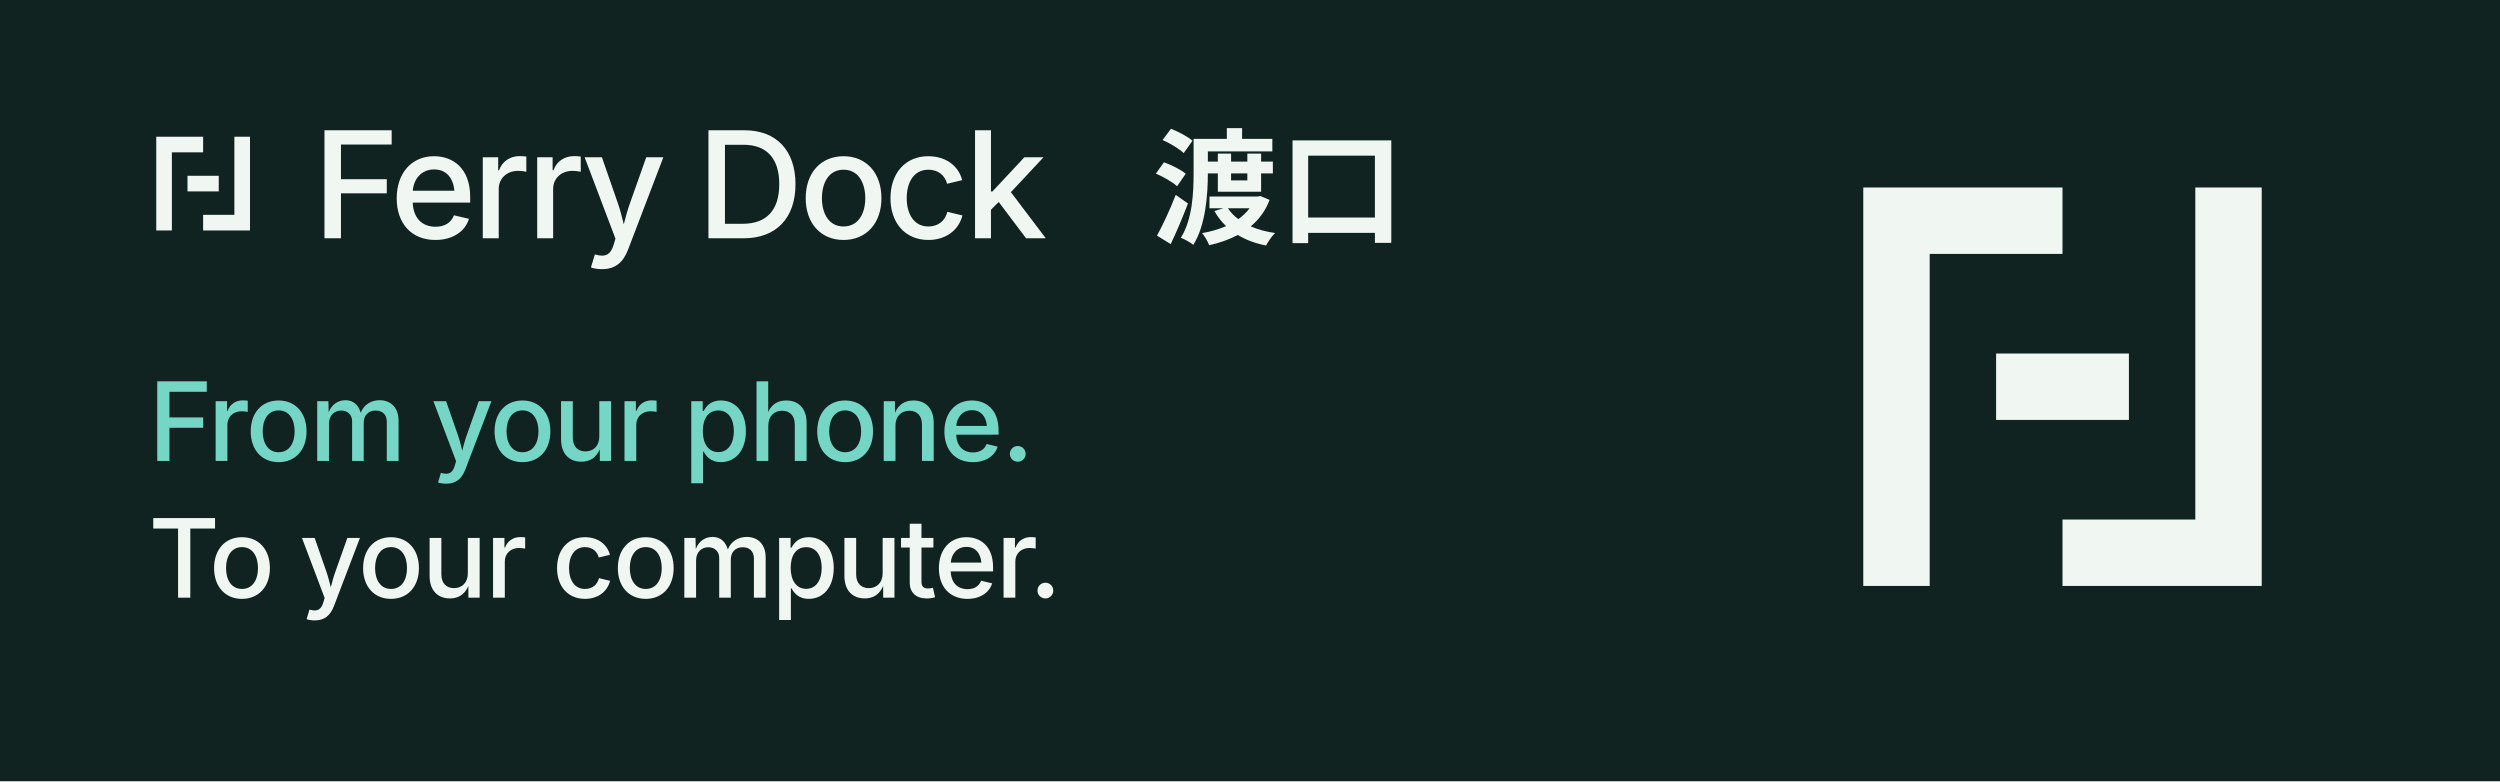
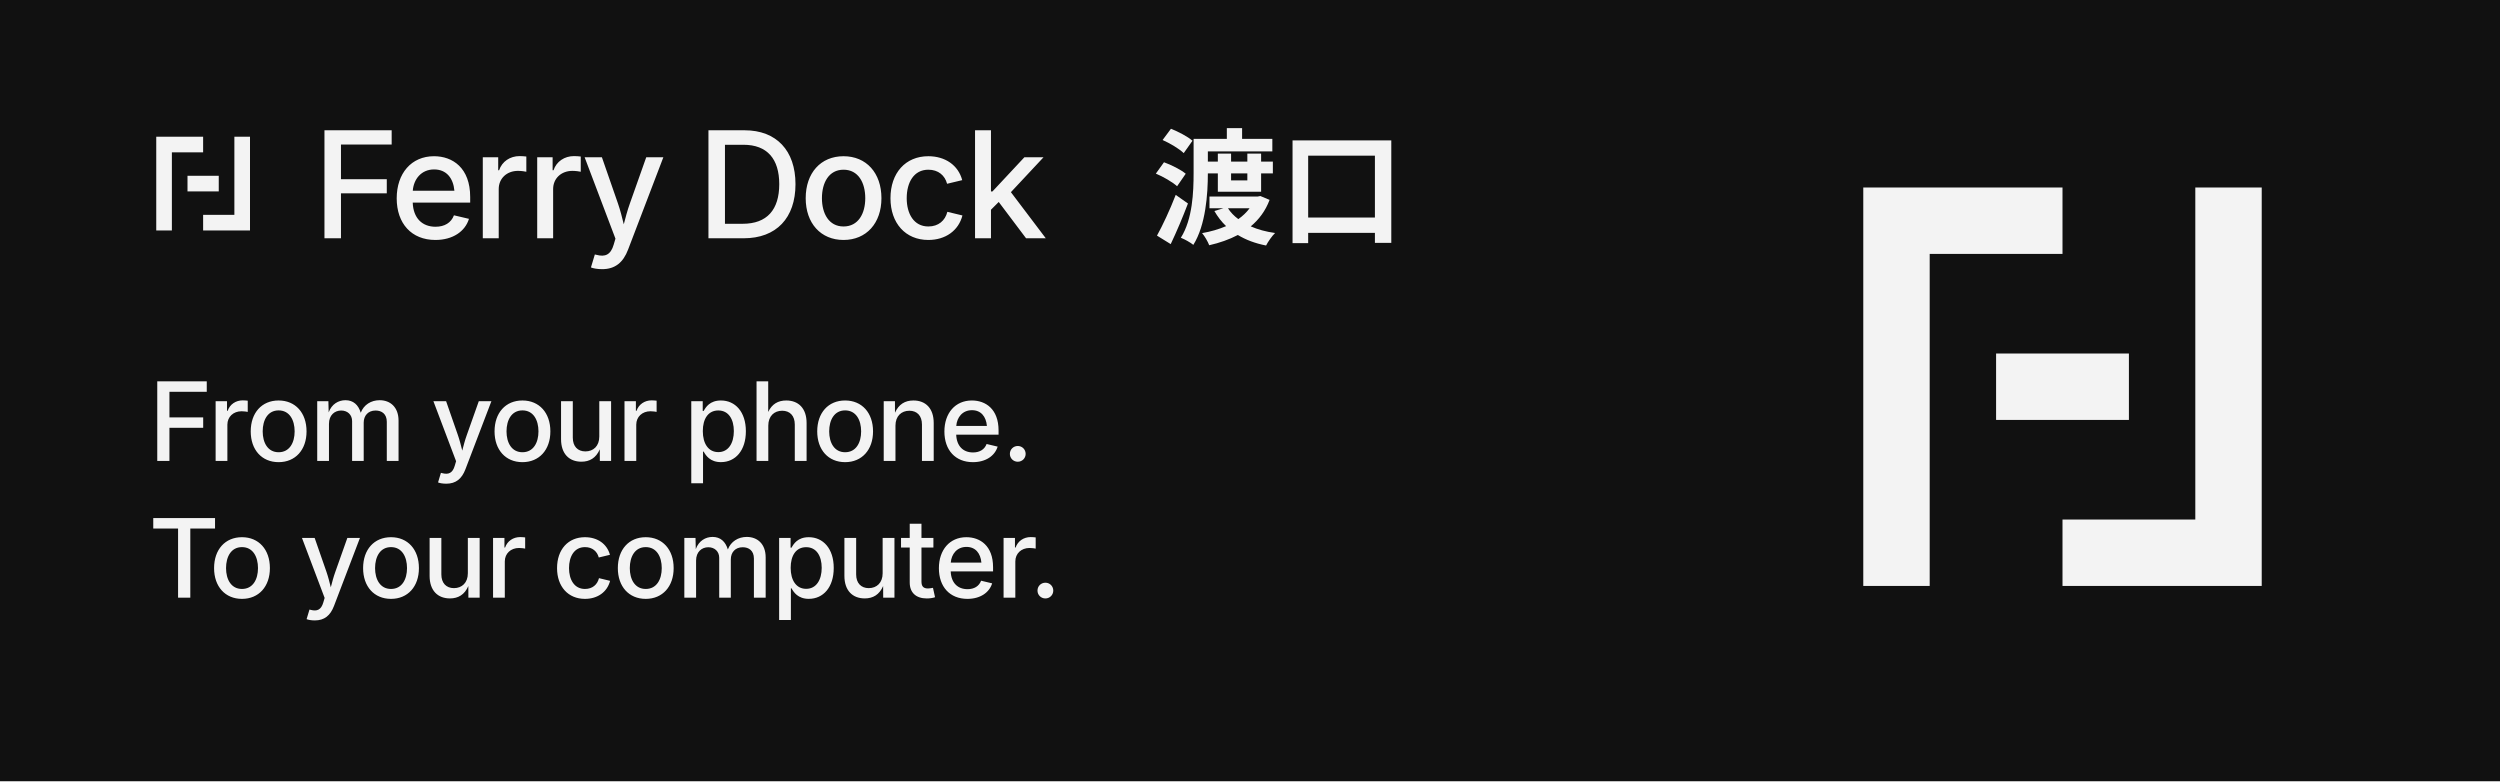
<svg xmlns="http://www.w3.org/2000/svg" width="1280" height="400" viewBox="0 0 1280 400" role="img" aria-labelledby="banner-title banner-desc">
-   <rect width="1280" height="400" fill="#102321" />
-   <g fill="#F0F6F2" font-family="system-ui, -apple-system, BlinkMacSystemFont, 'Segoe UI', 'PingFang SC', 'Microsoft YaHei', sans-serif">
-     <svg x="72" y="62" width="64" height="64" viewBox="0 0 32 32" color="#F0F6F2" aria-hidden="true">
+   <rect width="1280" height="400" fill="#111111" />
+   <g fill="#F3F3F3" font-family="system-ui, -apple-system, BlinkMacSystemFont, 'Segoe UI', 'PingFang SC', 'Microsoft YaHei', sans-serif">
+     <svg x="72" y="62" width="64" height="64" viewBox="0 0 32 32" color="#F3F3F3" aria-hidden="true">
      <path fill="currentColor" d="M4 4h12v4H8v20H4V4Zm24 24H16v-4h8V4h4v24Z" />
      <rect x="12" y="14" width="8" height="4" fill="currentColor" />
    </svg>
    <text x="160" y="122" font-size="76" font-weight="500" letter-spacing="-2.5">Ferry Dock</text>
    <text x="590" y="120" font-size="64" font-weight="600" letter-spacing="1">渡口</text>
-     <text x="76" y="236" font-size="56" font-weight="500" letter-spacing="-1.2" fill="#76D6C6">From your phone.</text>
+     <text x="76" y="236" font-size="56" font-weight="500" letter-spacing="-1.2" fill="#F3F3F3">From your phone.</text>
    <text x="76" y="306" font-size="56" font-weight="500" letter-spacing="-1.2">To your computer.</text>
-     <svg x="920" y="62" width="272" height="272" viewBox="0 0 32 32" color="#F0F6F2" aria-hidden="true">
+     <svg x="920" y="62" width="272" height="272" viewBox="0 0 32 32" color="#F3F3F3" aria-hidden="true">
      <path fill="currentColor" d="M4 4h12v4H8v20H4V4Zm24 24H16v-4h8V4h4v24Z" />
      <rect x="12" y="14" width="8" height="4" fill="currentColor" />
    </svg>
  </g>
</svg>
